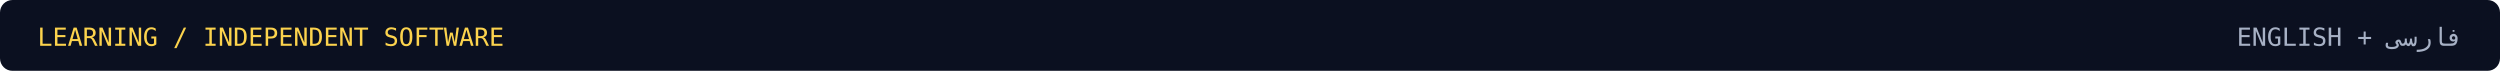
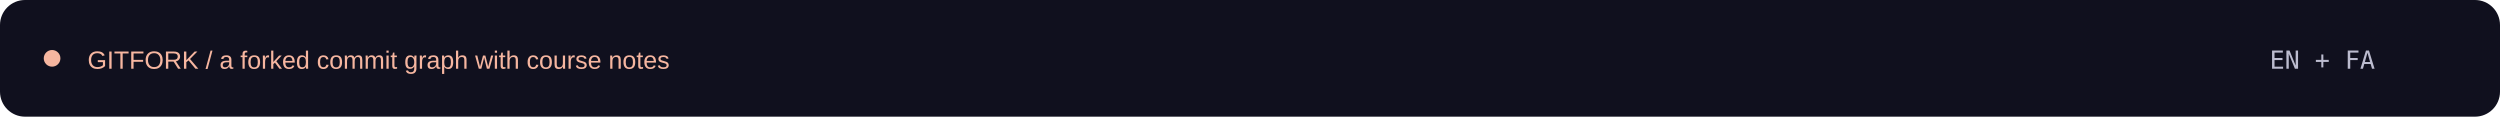
- <svg xmlns="http://www.w3.org/2000/svg" width="1200" height="34" viewBox="0 0 1200 34" role="img" aria-label="learning project">
-   <rect width="1200" height="34" rx="6" fill="#0b1020" />
-   <text x="18" y="22" fill="#fcd34d" font-family="monospace" font-size="12">LEARNING / INDEPENDENT SOFTWARE</text>
-   <text x="1182" y="22" text-anchor="end" fill="#a7b1c5" font-family="monospace" font-size="12">ENGLISH + فارسی</text>
+ <svg xmlns="http://www.w3.org/2000/svg" width="1200" height="56" viewBox="0 0 1200 56" role="img" aria-label="a forked commit graph with course notes">
+   <rect width="1200" height="56" rx="12" fill="#10101e" />
+   <circle cx="25" cy="28" r="4" fill="#f6b6a0" />
+   <text x="42" y="33" fill="#f6b6a0" font-size="12" font-family="Segoe UI,Arial">GITFORK / a forked commit graph with course notes</text>
+   <text x="1140" y="33" text-anchor="end" fill="#bcbccf" font-size="12" font-family="monospace">EN + FA</text>
</svg>
